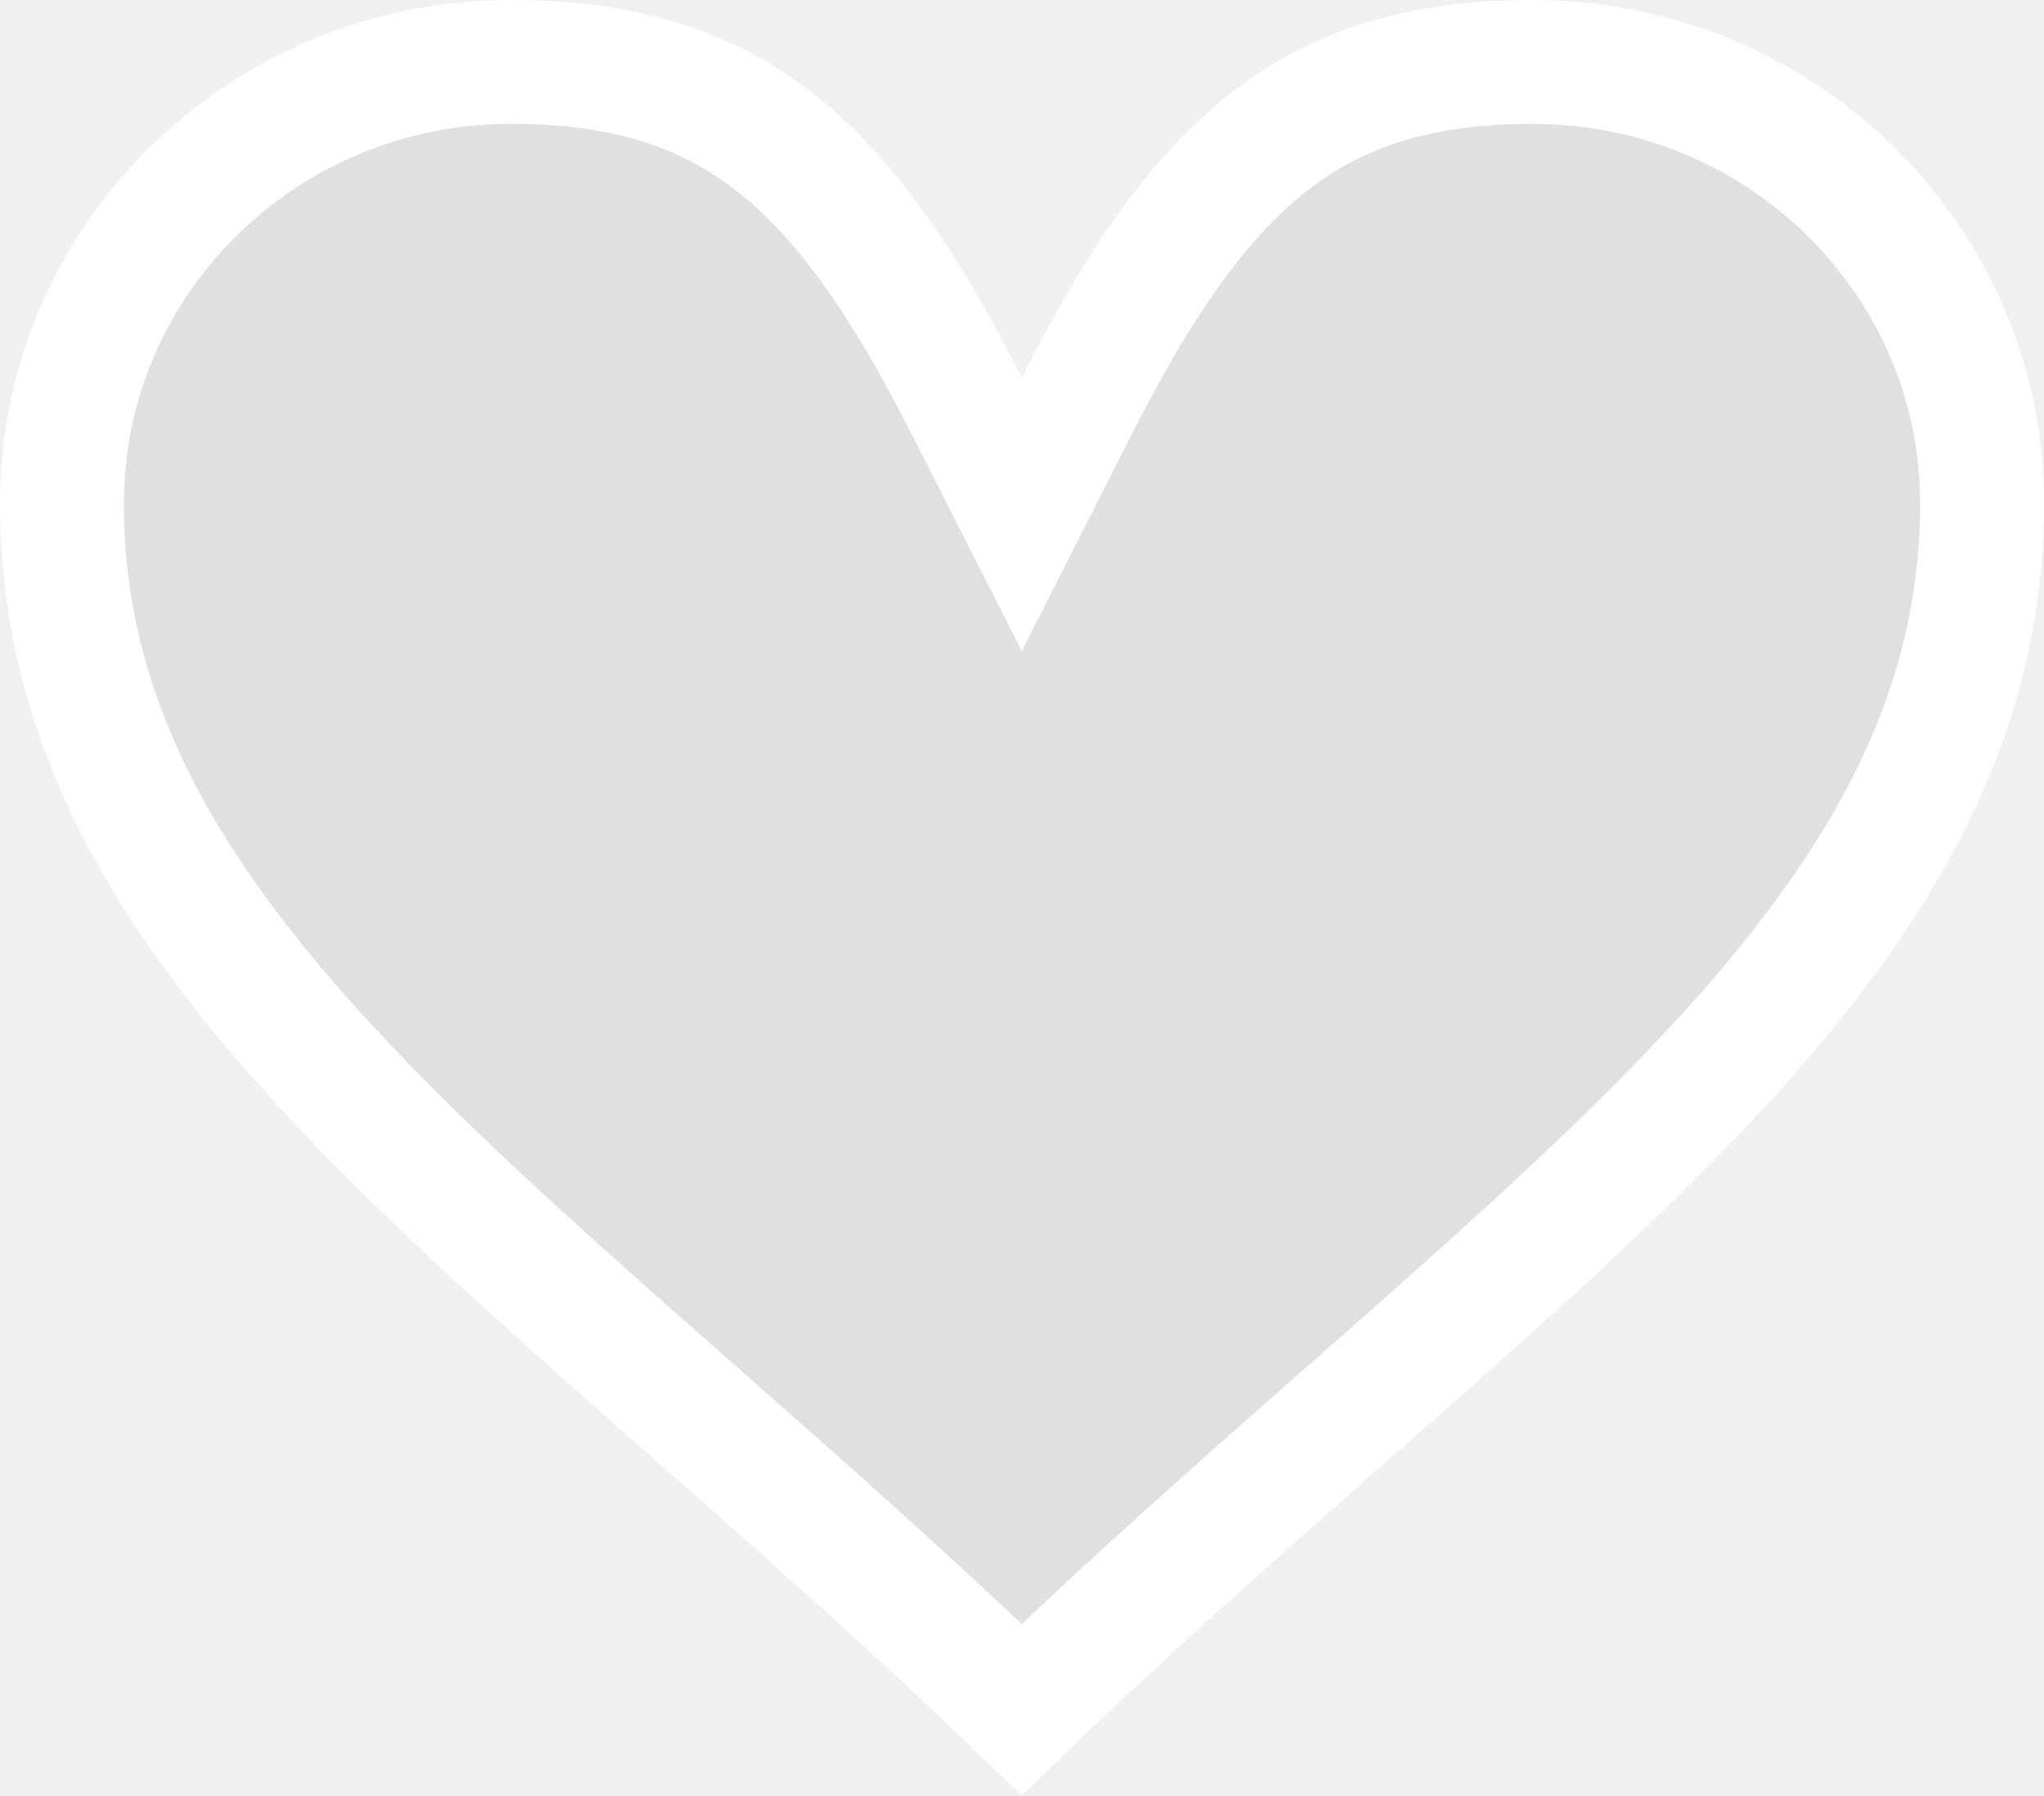
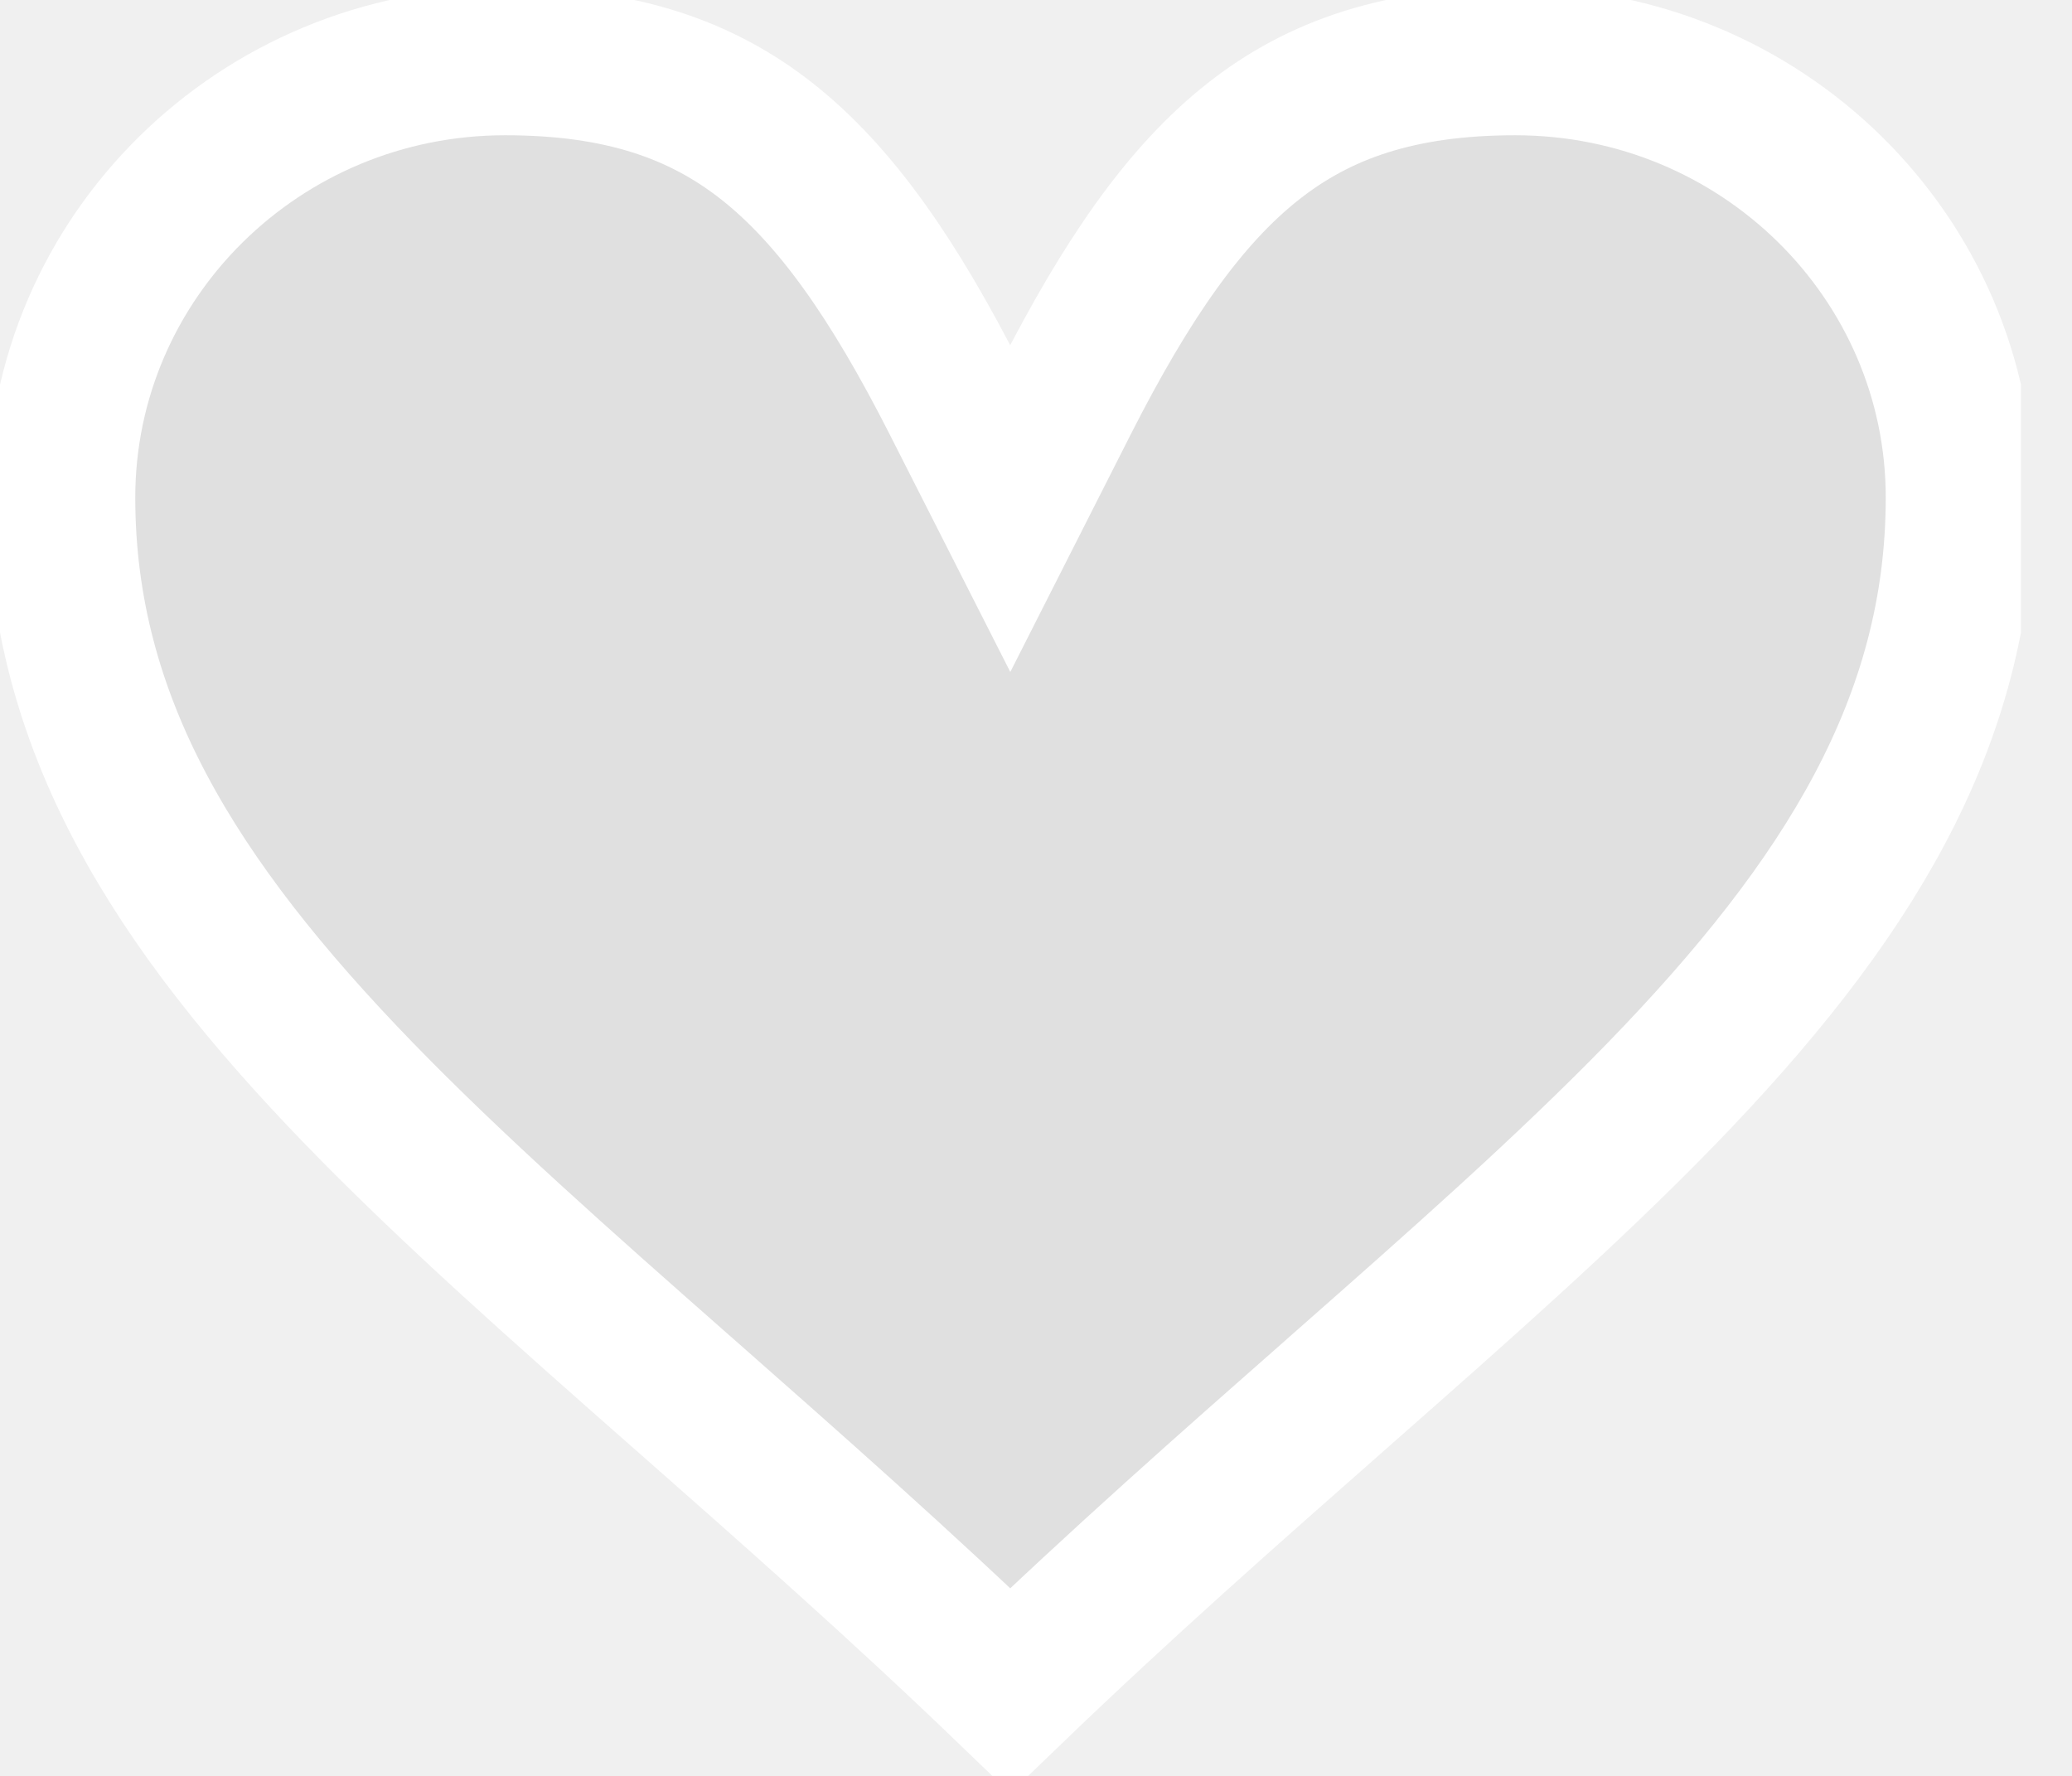
- <svg xmlns="http://www.w3.org/2000/svg" width="33" height="29" viewBox="0 0 33 29" fill="none">
-   <path d="M15.604 6.546L16.496 8.303L17.387 6.546C18.397 4.557 19.348 3.189 20.465 2.309C21.547 1.456 22.864 1 24.742 1C28.768 1 32 4.206 32 8.125C32 11.799 30.152 14.746 27.123 17.866C25.607 19.426 23.833 20.994 21.893 22.703L21.785 22.797C20.102 24.279 18.306 25.861 16.495 27.604C14.688 25.865 12.896 24.285 11.216 22.805L11.1 22.703C9.16 20.994 7.387 19.427 5.873 17.866C2.846 14.747 1 11.799 1 8.125C1 4.205 4.233 1 8.248 1C10.127 1 11.443 1.456 12.526 2.309C13.643 3.189 14.594 4.557 15.604 6.546Z" fill="#D9D9D9" fill-opacity="0.7" stroke="white" stroke-width="2" />
+ <svg xmlns="http://www.w3.org/2000/svg" width="28" height="24" viewBox="0 0 28 24" fill="none">
+   <g clip-path="url(#clip0_6_72)">
+     <path d="M12.914 5.417L13.652 6.871L14.389 5.417C15.225 3.771 16.012 2.639 16.936 1.911C17.832 1.205 18.922 0.828 20.477 0.828C23.808 0.828 26.483 3.481 26.483 6.724C26.483 9.764 24.953 12.204 22.447 14.786C21.192 16.077 19.724 17.374 18.118 18.788L18.029 18.867C16.636 20.093 15.15 21.403 13.652 22.845C12.156 21.405 10.672 20.098 9.282 18.873L9.186 18.789C7.581 17.375 6.113 16.077 4.86 14.786C2.355 12.204 0.828 9.765 0.828 6.724C0.828 3.48 3.503 0.828 6.826 0.828C8.381 0.828 9.47 1.205 10.366 1.911C11.29 2.639 12.078 3.771 12.914 5.417Z" fill="#D9D9D9" fill-opacity="0.7" stroke="white" stroke-width="2" />
+   </g>
+   <defs>
+     <clipPath id="clip0_6_72">
+       <rect width="27.31" height="24" fill="white" />
+     </clipPath>
+   </defs>
</svg>
